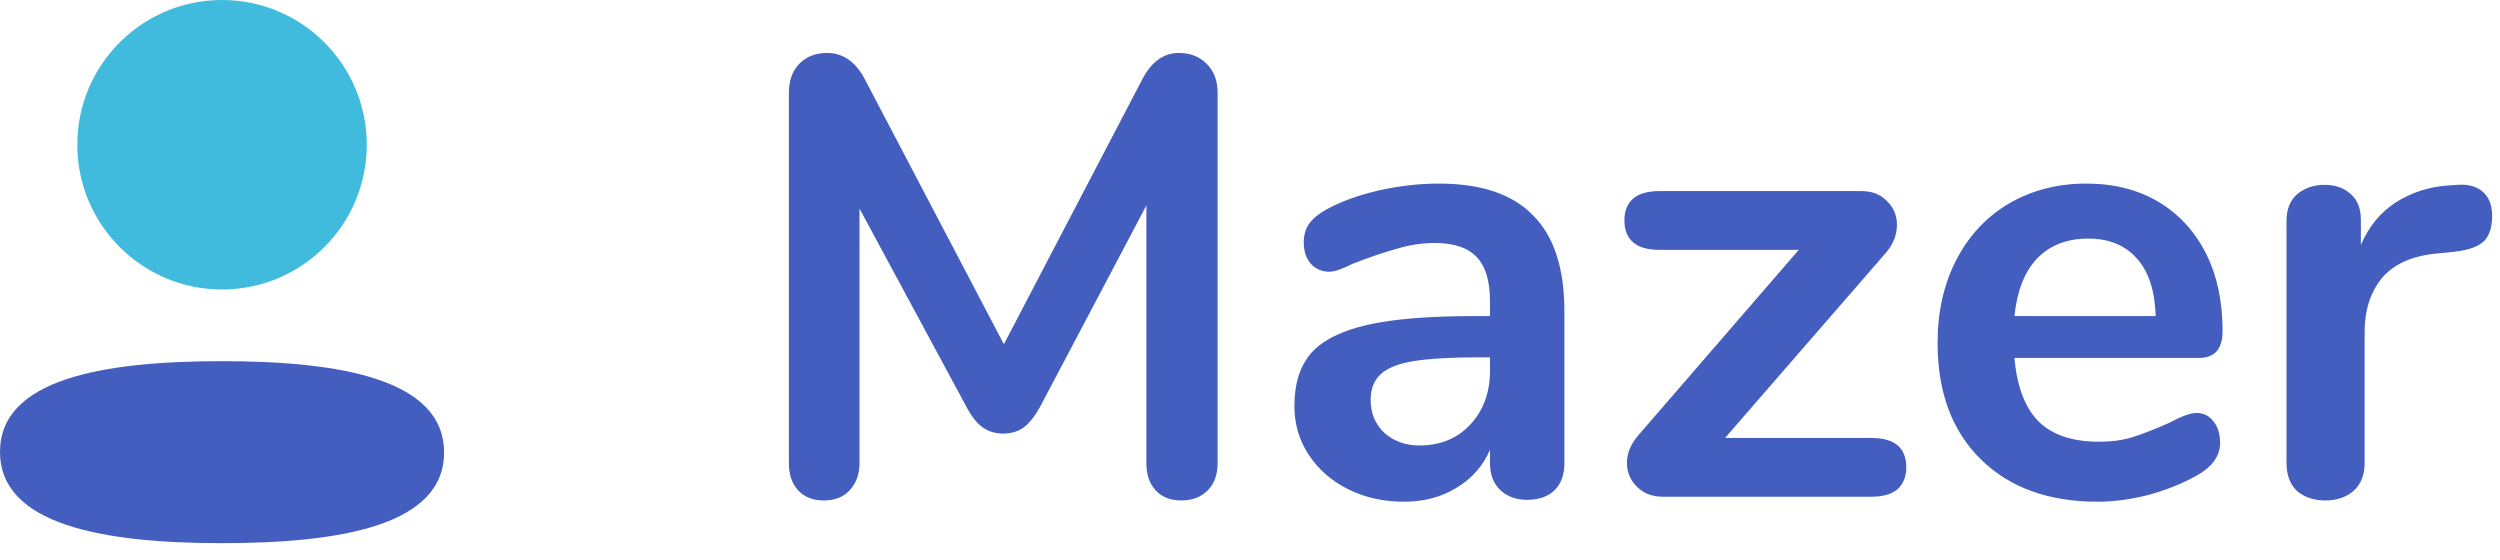
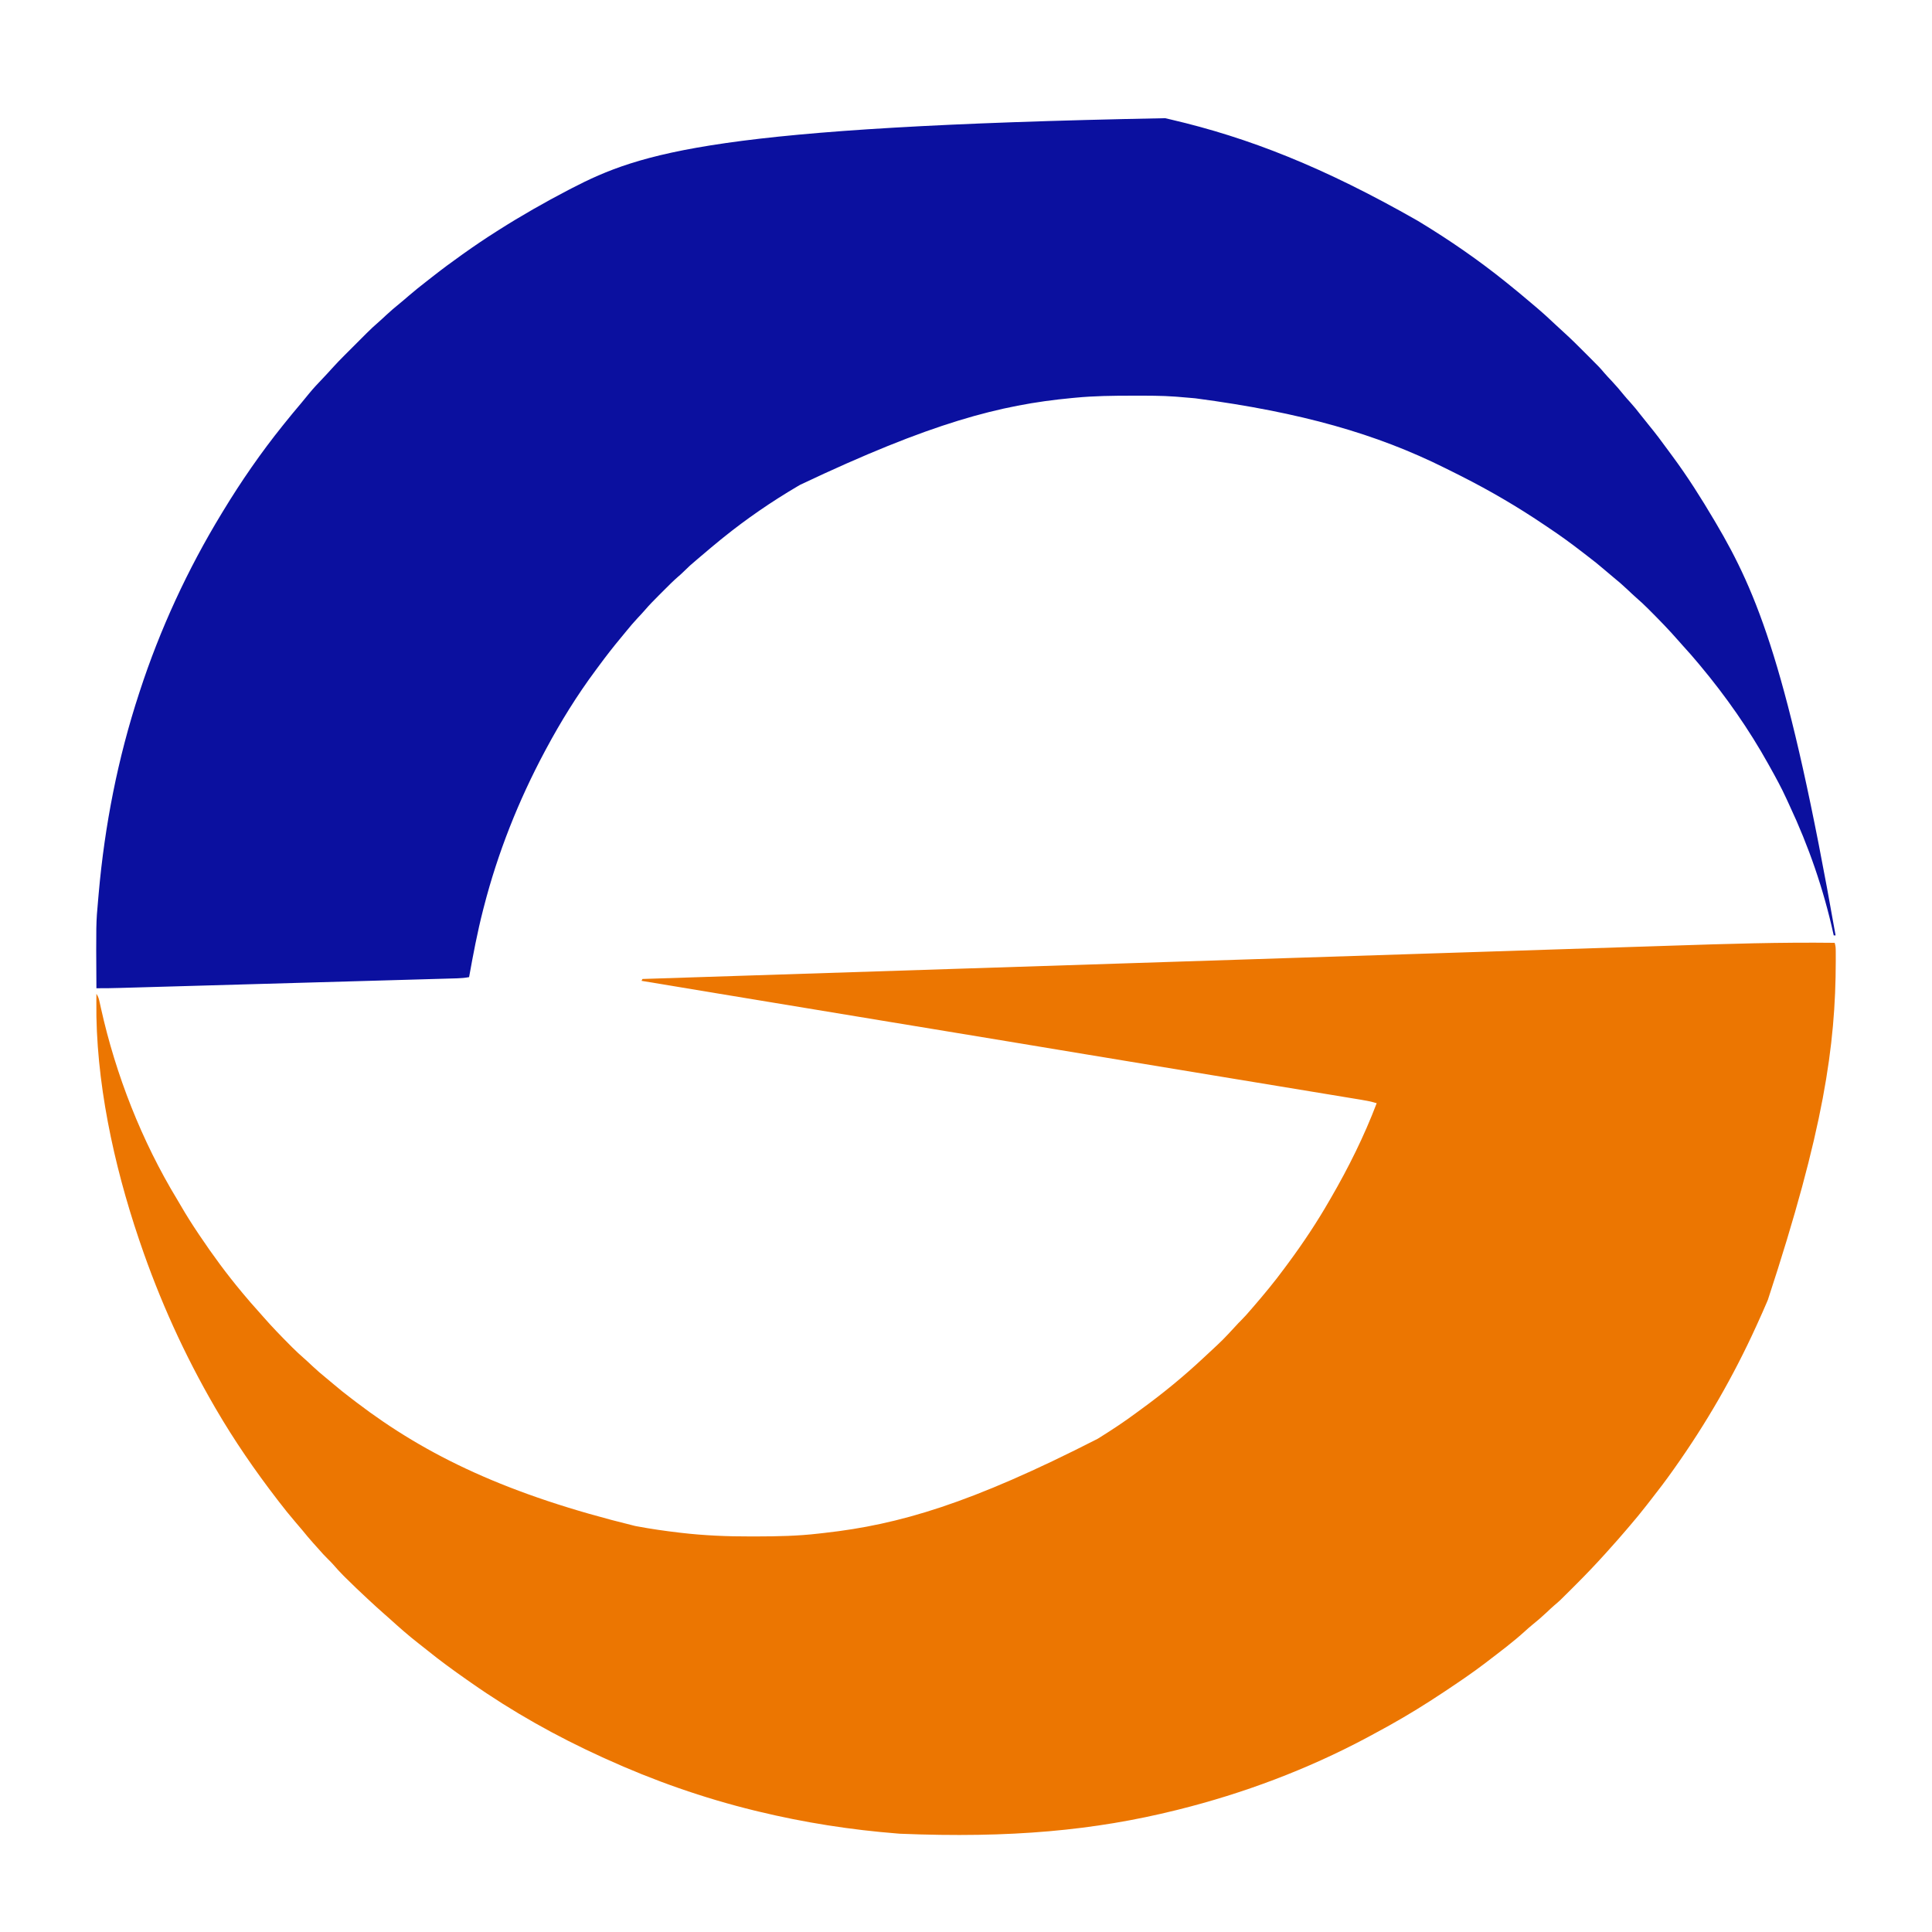
- <svg xmlns="http://www.w3.org/2000/svg" viewBox="0 0 152 34" fill-rule="evenodd" stroke-linejoin="round" stroke-miterlimit="2">
-   <path d="M0 27.472c0 4.409 6.18 5.552 13.5 5.552 7.281 0 13.5-1.103 13.5-5.513s-6.179-5.552-13.5-5.552c-7.281 0-13.5 1.103-13.5 5.513z" fill="#435ebe" fill-rule="nonzero" />
-   <circle cx="13.5" cy="8.8" r="8.8" fill="#41bbdd" />
-   <path d="M71.676 3.22c.709 0 1.279.228 1.71.684.431.431.646 1.013.646 1.748v22.496c0 .709-.203 1.267-.608 1.672s-.937.608-1.596.608-1.178-.203-1.558-.608-.57-.963-.57-1.672V12.492l-6.46 12.236c-.304.557-.633.975-.988 1.254-.355.253-.773.38-1.254.38s-.899-.127-1.254-.38-.684-.671-.988-1.254l-6.498-12.046v15.466c0 .684-.203 1.241-.608 1.672-.38.405-.899.608-1.558.608s-1.178-.203-1.558-.608-.57-.963-.57-1.672V5.652c0-.735.203-1.317.608-1.748.431-.456 1.001-.684 1.71-.684.988 0 1.761.545 2.318 1.634l8.436 16.074 8.398-16.074c.557-1.089 1.305-1.634 2.242-1.634zm15.801 7.942c2.584 0 4.497.646 5.738 1.938 1.267 1.267 1.9 3.205 1.9 5.814v9.272c0 .684-.203 1.229-.608 1.634-.405.38-.962.57-1.672.57-.658 0-1.203-.203-1.634-.608-.405-.405-.608-.937-.608-1.596v-.836c-.431.988-1.114 1.761-2.052 2.318-.912.557-1.976.836-3.192.836-1.241 0-2.368-.253-3.382-.76s-1.811-1.203-2.394-2.09-.874-1.875-.874-2.964c0-1.368.342-2.445 1.026-3.23.71-.785 1.85-1.355 3.42-1.71s3.737-.532 6.498-.532h.95v-.874c0-1.241-.266-2.141-.798-2.698-.532-.583-1.393-.874-2.584-.874a7.78 7.78 0 0 0-2.242.342c-.76.203-1.659.507-2.698.912-.658.329-1.14.494-1.444.494-.456 0-.836-.165-1.14-.494-.278-.329-.418-.76-.418-1.292 0-.431.102-.798.304-1.102.228-.329.596-.633 1.102-.912.887-.481 1.938-.861 3.154-1.14 1.242-.279 2.458-.418 3.648-.418zm-1.178 15.922c1.267 0 2.293-.418 3.078-1.254.811-.861 1.216-1.963 1.216-3.306v-.798h-.684c-1.697 0-3.015.076-3.952.228s-1.608.418-2.014.798-.608.899-.608 1.558c0 .811.279 1.482.836 2.014.583.507 1.292.76 2.128.76zm27.476-.456c1.418 0 2.128.595 2.128 1.786 0 .557-.178 1.001-.532 1.33-.355.304-.887.456-1.596.456h-12.692c-.634 0-1.153-.203-1.558-.608a1.97 1.97 0 0 1-.608-1.444c0-.583.228-1.14.684-1.672l9.766-11.286h-8.474c-.71 0-1.242-.152-1.596-.456s-.532-.747-.532-1.33.177-1.026.532-1.33.886-.456 1.596-.456h12.274c.658 0 1.178.203 1.558.608.405.38.608.861.608 1.444 0 .608-.216 1.165-.646 1.672l-9.804 11.286h8.892zm19.762-1.52c.431 0 .773.165 1.026.494.279.329.418.773.418 1.33 0 .785-.468 1.444-1.406 1.976-.861.481-1.836.874-2.926 1.178-1.089.279-2.128.418-3.116.418-2.989 0-5.358-.861-7.106-2.584s-2.622-4.079-2.622-7.068c0-1.9.38-3.585 1.14-5.054s1.824-2.609 3.192-3.42c1.394-.811 2.964-1.216 4.712-1.216 1.672 0 3.129.367 4.37 1.102s2.204 1.773 2.888 3.116 1.026 2.926 1.026 4.75c0 1.089-.481 1.634-1.444 1.634h-11.21c.152 1.748.646 3.04 1.482 3.876.836.811 2.052 1.216 3.648 1.216.811 0 1.52-.101 2.128-.304.634-.203 1.343-.481 2.128-.836.76-.405 1.318-.608 1.672-.608zm-6.574-10.602c-1.292 0-2.33.405-3.116 1.216-.76.811-1.216 1.976-1.368 3.496h8.588c-.05-1.545-.43-2.711-1.14-3.496-.709-.811-1.697-1.216-2.964-1.216zm22.43-3.268c.658-.051 1.178.089 1.558.418s.57.823.57 1.482c0 .684-.165 1.191-.494 1.52s-.925.545-1.786.646l-1.14.114c-1.495.152-2.597.659-3.306 1.52-.684.861-1.026 1.938-1.026 3.23v7.98c0 .735-.228 1.305-.684 1.71-.456.38-1.026.57-1.71.57s-1.254-.19-1.71-.57c-.431-.405-.646-.975-.646-1.71V13.442c0-.709.215-1.254.646-1.634.456-.38 1.013-.57 1.672-.57s1.19.19 1.596.57c.405.355.608.874.608 1.558v1.52c.481-1.115 1.19-1.976 2.128-2.584.962-.608 2.026-.95 3.192-1.026l.532-.038z" fill="#435ebe" fill-rule="nonzero" />
+ <svg xmlns="http://www.w3.org/2000/svg" version="1.1" width="2084" height="2084">
+   <path d="M0 0 C1.105 3.316 1.145 5.803 1.168 9.297 C1.172 9.941 1.176 10.584 1.181 11.247 C1.191 13.415 1.191 15.582 1.188 17.75 C1.187 18.51 1.186 19.27 1.186 20.053 C0.993 110.934 -11.731 201.636 -72 385 C-72.476 386.125 -72.952 387.249 -73.442 388.408 C-76.53 395.651 -79.735 402.836 -83 410 C-83.52 411.147 -84.04 412.294 -84.576 413.475 C-109.101 467.395 -138.689 518.697 -173 567 C-173.573 567.81 -174.147 568.621 -174.738 569.456 C-182.33 580.169 -190.238 590.603 -198.363 600.917 C-199.896 602.868 -201.421 604.825 -202.941 606.785 C-208.643 614.121 -214.519 621.28 -220.569 628.331 C-222.064 630.075 -223.554 631.824 -225.043 633.574 C-230.926 640.479 -236.901 647.284 -243 654 C-244.396 655.562 -245.792 657.125 -247.188 658.688 C-257.638 670.276 -268.382 681.549 -279.434 692.564 C-281.399 694.524 -283.358 696.488 -285.316 698.453 C-296.356 709.498 -296.356 709.498 -302.309 714.554 C-305.238 717.058 -308.01 719.731 -310.812 722.375 C-315.856 727.099 -321.027 731.568 -326.422 735.891 C-329.024 738.02 -331.516 740.234 -334 742.5 C-346.755 754.092 -360.64 764.46 -374.312 774.938 C-375.117 775.557 -375.921 776.176 -376.75 776.815 C-390.666 787.44 -405.175 797.245 -419.75 806.938 C-420.533 807.459 -421.316 807.98 -422.123 808.517 C-441.009 821.081 -460.186 832.95 -480 844 C-480.856 844.478 -481.712 844.955 -482.594 845.447 C-489.031 849.025 -495.505 852.53 -502 856 C-503.077 856.576 -504.154 857.152 -505.264 857.746 C-569.13 891.749 -637.822 917.51 -708 935 C-708.769 935.192 -709.539 935.384 -710.332 935.582 C-798.575 957.522 -889.148 965.893 -1008 961 C-1008.82 960.937 -1009.64 960.874 -1010.484 960.809 C-1061.209 956.844 -1111.543 948.964 -1161 937 C-1162.242 936.7 -1163.484 936.4 -1164.764 936.091 C-1220.128 922.579 -1274.159 903.634 -1326 880 C-1327.157 879.475 -1328.315 878.949 -1329.507 878.408 C-1378.939 855.932 -1426.543 829.225 -1471 798 C-1472.365 797.048 -1473.729 796.096 -1475.094 795.145 C-1489.871 784.807 -1504.449 774.221 -1518.457 762.859 C-1521.361 760.504 -1524.303 758.202 -1527.26 755.912 C-1538.203 747.425 -1548.558 738.267 -1558.816 728.969 C-1560.817 727.165 -1562.84 725.39 -1564.875 723.625 C-1570.343 718.852 -1575.679 713.935 -1581 709 C-1581.641 708.405 -1582.283 707.81 -1582.944 707.197 C-1590.955 699.75 -1598.875 692.22 -1606.625 684.5 C-1607.263 683.866 -1607.902 683.232 -1608.56 682.579 C-1612.344 678.783 -1615.915 674.855 -1619.419 670.799 C-1621.353 668.598 -1623.398 666.54 -1625.5 664.5 C-1628.893 661.147 -1632.091 657.705 -1635.195 654.086 C-1637.217 651.75 -1639.294 649.47 -1641.375 647.188 C-1645.25 642.894 -1648.922 638.469 -1652.559 633.973 C-1655.277 630.662 -1658.071 627.425 -1660.875 624.188 C-1666.814 617.297 -1672.456 610.211 -1678 603 C-1678.604 602.217 -1679.207 601.434 -1679.829 600.627 C-1703.839 569.446 -1726.181 537.025 -1746 503 C-1746.44 502.245 -1746.88 501.49 -1747.333 500.712 C-1780.26 443.998 -1806.893 385.054 -1828 323 C-1828.402 321.822 -1828.803 320.645 -1829.217 319.431 C-1856.386 239.105 -1875.986 148.637 -1875.062 63.5 C-1875.058 62.666 -1875.053 61.832 -1875.049 60.973 C-1875.037 58.982 -1875.019 56.991 -1875 55 C-1872.828 58.259 -1872.296 60.515 -1871.477 64.324 C-1871.182 65.656 -1870.887 66.988 -1870.59 68.32 C-1870.434 69.029 -1870.278 69.738 -1870.117 70.469 C-1854.158 142.397 -1826.074 213.976 -1787.805 276.991 C-1786.435 279.276 -1785.086 281.568 -1783.751 283.874 C-1777.9 293.969 -1771.699 303.757 -1765.188 313.438 C-1764.468 314.511 -1764.468 314.511 -1763.734 315.607 C-1749.496 336.853 -1734.409 357.368 -1718 377 C-1717.571 377.514 -1717.142 378.027 -1716.701 378.557 C-1711.336 384.973 -1705.902 391.308 -1700.266 397.488 C-1698.373 399.586 -1696.511 401.705 -1694.656 403.836 C-1685.527 414.285 -1675.855 424.238 -1666.062 434.062 C-1664.892 435.24 -1664.892 435.24 -1663.698 436.441 C-1659.553 440.575 -1655.323 444.539 -1650.887 448.358 C-1647.91 450.948 -1645.058 453.668 -1642.188 456.375 C-1637.199 461.042 -1632.104 465.489 -1626.77 469.762 C-1624.232 471.812 -1621.746 473.909 -1619.269 476.031 C-1612.912 481.472 -1606.405 486.66 -1599.723 491.698 C-1597.954 493.035 -1596.194 494.382 -1594.434 495.73 C-1518.927 553.298 -1431.434 595.349 -1294 629 C-1293.328 629.127 -1292.656 629.255 -1291.964 629.386 C-1276.842 632.234 -1261.654 634.406 -1246.375 636.188 C-1245.707 636.266 -1245.039 636.345 -1244.351 636.427 C-1219.388 639.341 -1194.472 640.382 -1169.362 640.318 C-1167.086 640.312 -1164.81 640.31 -1162.534 640.307 C-1140.31 640.27 -1118.234 639.849 -1096.141 637.25 C-1093.912 636.99 -1091.681 636.742 -1089.451 636.496 C-1009.518 627.582 -931.956 604.998 -795 535 C-794.017 534.387 -793.034 533.773 -792.021 533.141 C-779.033 525.013 -766.317 516.633 -754.017 507.495 C-752.026 506.019 -750.025 504.558 -748.02 503.102 C-724.47 485.983 -702 467.522 -680.739 447.626 C-678.848 445.858 -676.952 444.097 -675.055 442.336 C-659.737 428.129 -659.737 428.129 -645.574 412.793 C-643.952 410.946 -642.253 409.222 -640.5 407.5 C-636.788 403.837 -633.392 399.959 -630 396 C-629.136 395.002 -628.273 394.005 -627.383 392.977 C-615.607 379.349 -604.121 365.534 -593.471 351.004 C-592.035 349.048 -590.587 347.102 -589.137 345.156 C-573.249 323.661 -558.302 301.184 -545 278 C-544.503 277.145 -544.006 276.289 -543.494 275.408 C-524.44 242.585 -507.5 208.496 -494 173 C-499.395 171.341 -504.74 170.264 -510.307 169.36 C-511.227 169.207 -512.146 169.055 -513.093 168.897 C-516.173 168.387 -519.253 167.882 -522.334 167.378 C-524.557 167.01 -526.781 166.643 -529.004 166.275 C-535.086 165.269 -541.17 164.268 -547.253 163.268 C-553.076 162.311 -558.899 161.349 -564.721 160.387 C-576.505 158.441 -588.289 156.498 -600.074 154.558 C-616.838 151.797 -633.601 149.032 -650.364 146.265 C-656.229 145.297 -662.095 144.329 -667.96 143.361 C-669.425 143.119 -670.89 142.877 -672.356 142.635 C-682.628 140.94 -692.9 139.246 -703.172 137.551 C-737.06 131.963 -770.946 126.366 -804.828 120.746 C-805.756 120.592 -806.683 120.438 -807.639 120.28 C-817.538 118.638 -827.438 116.995 -837.337 115.353 C-854.693 112.473 -872.05 109.595 -889.406 106.719 C-890.669 106.51 -890.669 106.51 -891.957 106.296 C-918.604 101.881 -945.254 97.482 -971.906 93.094 C-973.215 92.878 -973.215 92.878 -974.551 92.658 C-989.516 90.195 -1004.481 87.732 -1019.447 85.27 C-1081.013 75.141 -1142.571 64.959 -1204.125 54.75 C-1205.177 54.576 -1206.229 54.401 -1207.313 54.221 C-1233.876 49.816 -1260.438 45.409 -1287 41 C-1286.67 40.34 -1286.34 39.68 -1286 39 C-1249.234 37.806 -1212.467 36.613 -1175.701 35.42 C-1174.981 35.397 -1174.262 35.373 -1173.52 35.349 C-1096.291 32.843 -1019.061 30.341 -941.832 27.846 C-940.113 27.79 -938.394 27.735 -936.676 27.679 C-900.587 26.513 -864.499 25.347 -828.411 24.182 C-810.278 23.597 -792.145 23.011 -774.013 22.426 C-771.278 22.337 -768.543 22.249 -765.808 22.161 C-723.774 20.803 -681.741 19.444 -639.708 18.079 C-638.807 18.05 -637.905 18.02 -636.977 17.99 C-622.448 17.518 -607.919 17.046 -593.391 16.574 C-551.46 15.212 -509.529 13.851 -467.597 12.498 C-466.732 12.47 -465.867 12.442 -464.975 12.413 C-445.964 11.8 -426.953 11.187 -407.941 10.575 C-400.287 10.328 -392.634 10.082 -384.98 9.835 C-384.143 9.808 -383.305 9.781 -382.442 9.753 C-355.613 8.889 -328.785 8.017 -301.957 7.142 C-274.852 6.257 -247.748 5.38 -220.643 4.512 C-216.867 4.392 -213.091 4.271 -209.315 4.15 C-208.575 4.126 -207.835 4.102 -207.073 4.078 C-196.221 3.73 -185.368 3.376 -174.517 3.018 C-116.337 1.099 -58.217 -0.727 0 0 Z " fill="#EC7601" transform="translate(1979,1017)" />
+   <path d="M0 0 C2.185 0.514 4.37 1.022 6.556 1.53 C89.725 20.952 170.739 52.619 272.179 110.512 C273.129 111.087 274.079 111.662 275.057 112.255 C307.041 131.66 338.012 153.071 367.179 176.512 C367.819 177.027 368.459 177.541 369.119 178.071 C377.703 184.976 386.194 191.981 394.568 199.14 C396.218 200.546 397.875 201.942 399.534 203.337 C407.25 209.851 414.672 216.63 421.999 223.579 C425.196 226.609 428.449 229.571 431.714 232.528 C438.515 238.724 445.023 245.205 451.517 251.72 C453.503 253.711 455.494 255.697 457.485 257.682 C468.7 268.891 468.7 268.891 473.739 274.828 C476.241 277.755 478.912 280.525 481.554 283.325 C486.281 288.372 490.754 293.546 495.077 298.946 C497.159 301.488 499.329 303.908 501.554 306.325 C505.536 310.699 509.196 315.258 512.818 319.929 C515.779 323.746 518.798 327.505 521.871 331.232 C529.077 339.984 535.839 349.016 542.491 358.194 C544.052 360.338 545.629 362.468 547.214 364.594 C563.516 386.609 578.26 409.936 592.179 433.512 C592.757 434.487 593.336 435.461 593.932 436.465 C638.857 512.351 672.565 594.376 723.179 881.512 C722.519 881.512 721.859 881.512 721.179 881.512 C720.931 880.385 720.931 880.385 720.679 879.235 C710.093 831.418 694.214 785.468 673.407 741.141 C672.3 738.772 671.211 736.395 670.132 734.012 C664.74 722.19 658.516 710.851 652.179 699.512 C651.689 698.63 651.198 697.748 650.693 696.839 C629.734 659.182 604.806 623.577 577.179 590.512 C576.755 590.004 576.332 589.496 575.896 588.972 C570.295 582.258 564.591 575.672 558.663 569.243 C556.68 567.064 554.734 564.864 552.8 562.641 C543.531 552.022 533.69 541.929 523.741 531.95 C522.5 530.701 522.5 530.701 521.233 529.427 C516.973 525.179 512.641 521.09 508.079 517.168 C504.921 514.417 501.905 511.518 498.866 508.637 C493.726 503.804 488.496 499.187 482.98 494.782 C480.303 492.613 477.694 490.385 475.093 488.127 C468.618 482.509 461.986 477.162 455.14 472.001 C452.87 470.278 450.616 468.534 448.362 466.79 C437.675 458.54 426.835 450.635 415.607 443.136 C413.086 441.45 410.573 439.752 408.062 438.052 C379.837 419.009 350.544 401.91 320.179 386.512 C319.43 386.13 318.681 385.748 317.909 385.355 C314.047 383.386 310.171 381.449 306.277 379.543 C304.8 378.818 303.326 378.087 301.854 377.353 C228.063 340.602 147.087 317.3 32.804 302.2 C31.944 302.119 31.084 302.037 30.198 301.953 C24.528 301.425 18.856 300.946 13.179 300.512 C12.125 300.431 12.125 300.431 11.05 300.348 C-3.927 299.232 -18.935 299.312 -33.946 299.325 C-34.945 299.325 -34.945 299.325 -35.963 299.326 C-56.325 299.336 -76.54 299.551 -96.821 301.512 C-98.218 301.643 -99.614 301.773 -101.01 301.903 C-177.751 309.164 -252.289 328.386 -393.821 395.512 C-394.733 396.046 -395.645 396.58 -396.585 397.13 C-424.552 413.572 -451.565 432.148 -476.821 452.512 C-477.762 453.27 -478.703 454.028 -479.673 454.809 C-486.221 460.131 -492.667 465.57 -499.09 471.04 C-500.895 472.575 -502.704 474.104 -504.513 475.634 C-512.581 482.471 -512.581 482.471 -520.155 489.847 C-521.774 491.465 -523.451 492.929 -525.2 494.403 C-530.769 499.246 -535.942 504.484 -541.149 509.709 C-542.88 511.446 -544.617 513.178 -546.354 514.909 C-551.519 520.071 -556.61 525.238 -561.351 530.797 C-563.713 533.553 -566.214 536.178 -568.696 538.825 C-573.105 543.569 -577.314 548.416 -581.368 553.469 C-583.213 555.757 -585.075 558.022 -586.962 560.274 C-595.337 570.292 -603.292 580.571 -611.034 591.085 C-612.176 592.637 -613.322 594.186 -614.472 595.733 C-634.382 622.514 -652.063 651.106 -667.821 680.512 C-668.275 681.359 -668.729 682.205 -669.197 683.077 C-697.551 736.172 -719.808 792.193 -734.821 850.512 C-735.12 851.666 -735.418 852.819 -735.726 854.007 C-741.866 877.947 -746.456 902.195 -750.821 926.512 C-755.085 927.308 -759.19 927.684 -763.523 927.807 C-764.501 927.837 -764.501 927.837 -765.498 927.867 C-767.678 927.932 -769.859 927.991 -772.04 928.05 C-773.621 928.096 -775.201 928.142 -776.782 928.189 C-781.123 928.316 -785.465 928.438 -789.806 928.558 C-794.49 928.69 -799.173 928.826 -803.856 928.961 C-813.031 929.226 -822.207 929.486 -831.382 929.745 C-842.07 930.047 -852.759 930.353 -863.447 930.659 C-882.523 931.205 -901.6 931.747 -920.677 932.288 C-939.179 932.811 -957.681 933.338 -976.183 933.868 C-977.322 933.9 -978.46 933.933 -979.633 933.966 C-981.339 934.015 -981.339 934.015 -983.078 934.065 C-985.367 934.131 -987.656 934.196 -989.944 934.262 C-991.073 934.294 -992.202 934.326 -993.365 934.36 C-1011.005 934.864 -1028.645 935.367 -1046.284 935.869 C-1052.673 936.05 -1059.061 936.233 -1065.449 936.415 C-1075.588 936.705 -1085.727 936.994 -1095.865 937.28 C-1100.497 937.411 -1105.128 937.542 -1109.759 937.675 C-1114.005 937.797 -1118.25 937.917 -1122.495 938.035 C-1124.025 938.079 -1125.556 938.122 -1127.086 938.167 C-1135.666 938.415 -1144.237 938.573 -1152.821 938.512 C-1153.25 868.308 -1153.25 868.308 -1151.03 843.824 C-1150.797 841.248 -1150.573 838.672 -1150.349 836.095 C-1143.868 762.702 -1129.752 690.573 -1106.821 620.512 C-1106.578 619.767 -1106.336 619.021 -1106.086 618.253 C-1084.255 551.233 -1054.444 486.719 -1017.821 426.512 C-1017.248 425.565 -1016.674 424.618 -1016.083 423.643 C-996.677 391.655 -975.265 360.682 -951.821 331.512 C-951.307 330.872 -950.793 330.232 -950.263 329.572 C-944.168 321.996 -938.006 314.481 -931.693 307.085 C-928.942 303.859 -926.273 300.58 -923.634 297.262 C-918.982 291.538 -913.933 286.212 -908.844 280.877 C-905.379 277.243 -901.972 273.576 -898.638 269.822 C-894.136 264.811 -889.461 260.007 -884.692 255.251 C-883.858 254.416 -883.024 253.581 -882.165 252.721 C-880.418 250.973 -878.669 249.226 -876.919 247.48 C-874.258 244.825 -871.603 242.164 -868.948 239.503 C-867.238 237.793 -865.528 236.084 -863.817 234.376 C-863.034 233.59 -862.25 232.805 -861.443 231.995 C-857.277 227.847 -853.034 223.852 -848.571 220.024 C-845.811 217.64 -843.169 215.132 -840.509 212.637 C-835.715 208.177 -830.796 203.949 -825.688 199.848 C-822.405 197.174 -819.209 194.41 -816.009 191.637 C-809.736 186.226 -803.295 181.073 -796.743 176.005 C-794.679 174.402 -792.624 172.786 -790.571 171.169 C-780.182 163.002 -769.602 155.154 -758.821 147.512 C-758.009 146.935 -757.196 146.357 -756.359 145.761 C-745.028 137.715 -733.565 129.942 -721.821 122.512 C-720.945 121.955 -720.07 121.397 -719.167 120.823 C-694.685 105.246 -669.541 90.937 -643.821 77.512 C-642.771 76.964 -641.72 76.415 -640.638 75.85 C-565.423 36.832 -483.516 9.251 0 0 Z " fill="#0B109F" transform="translate(1256.821,127.4875)" />
</svg>
